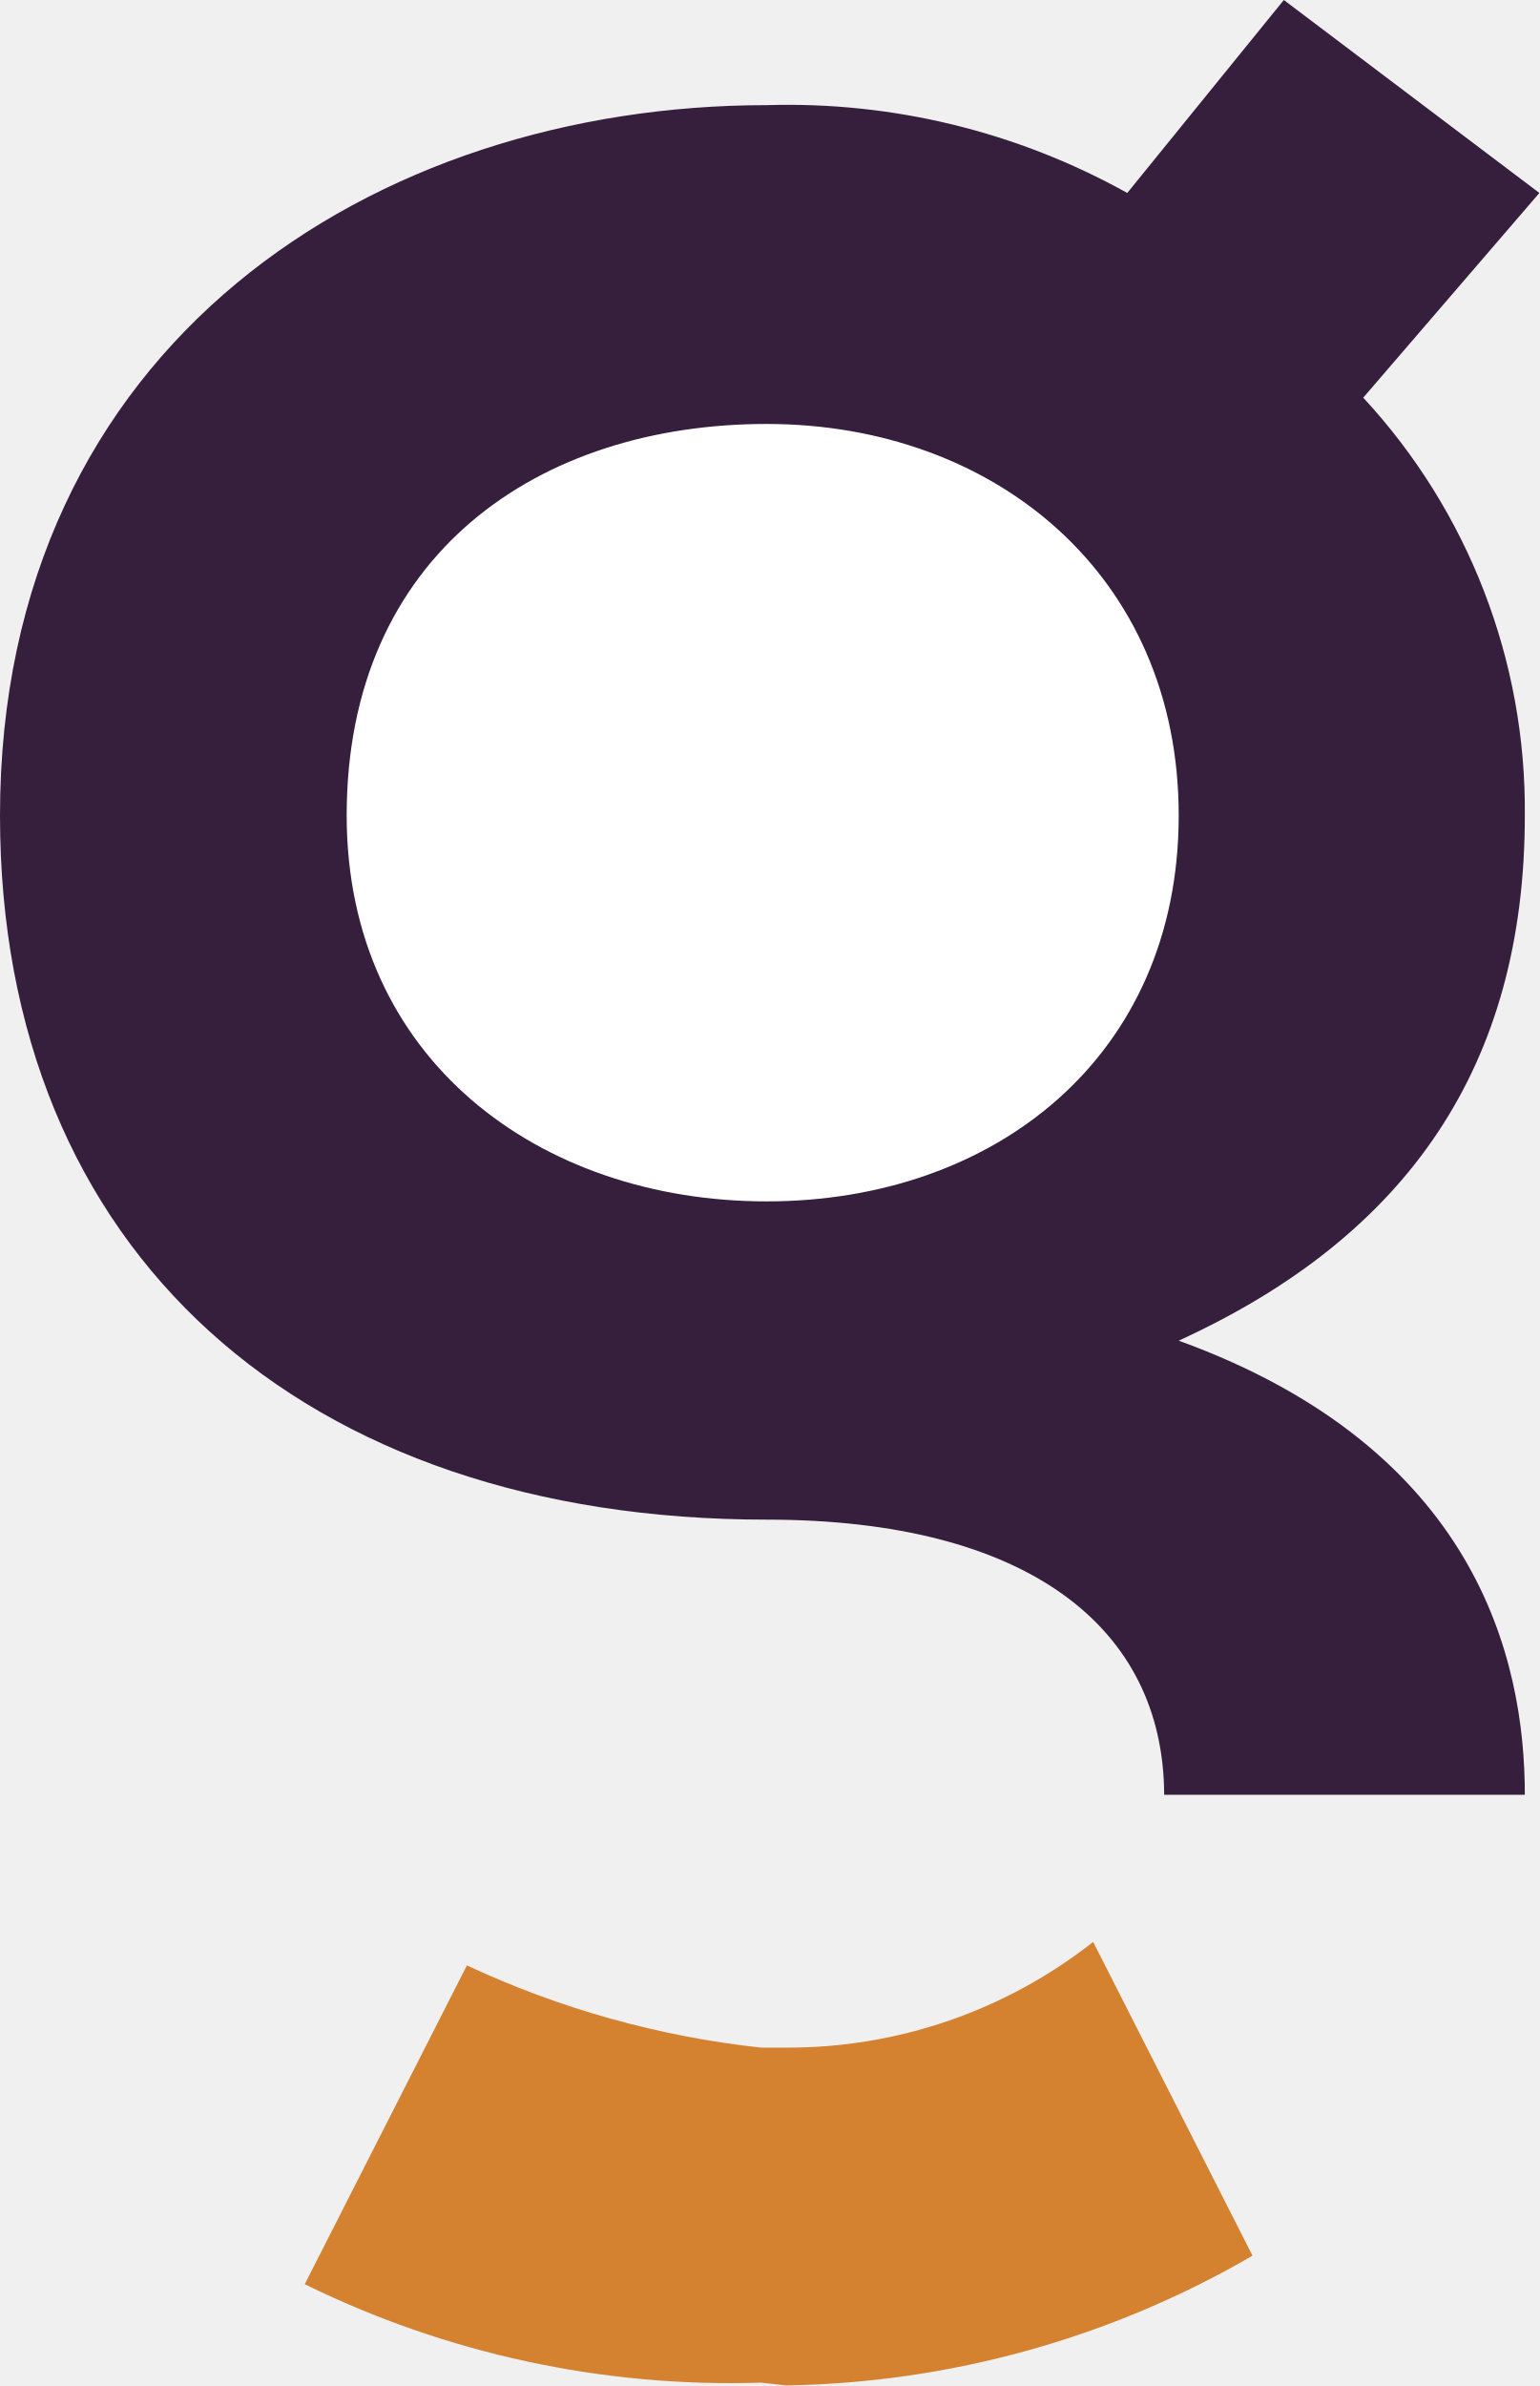
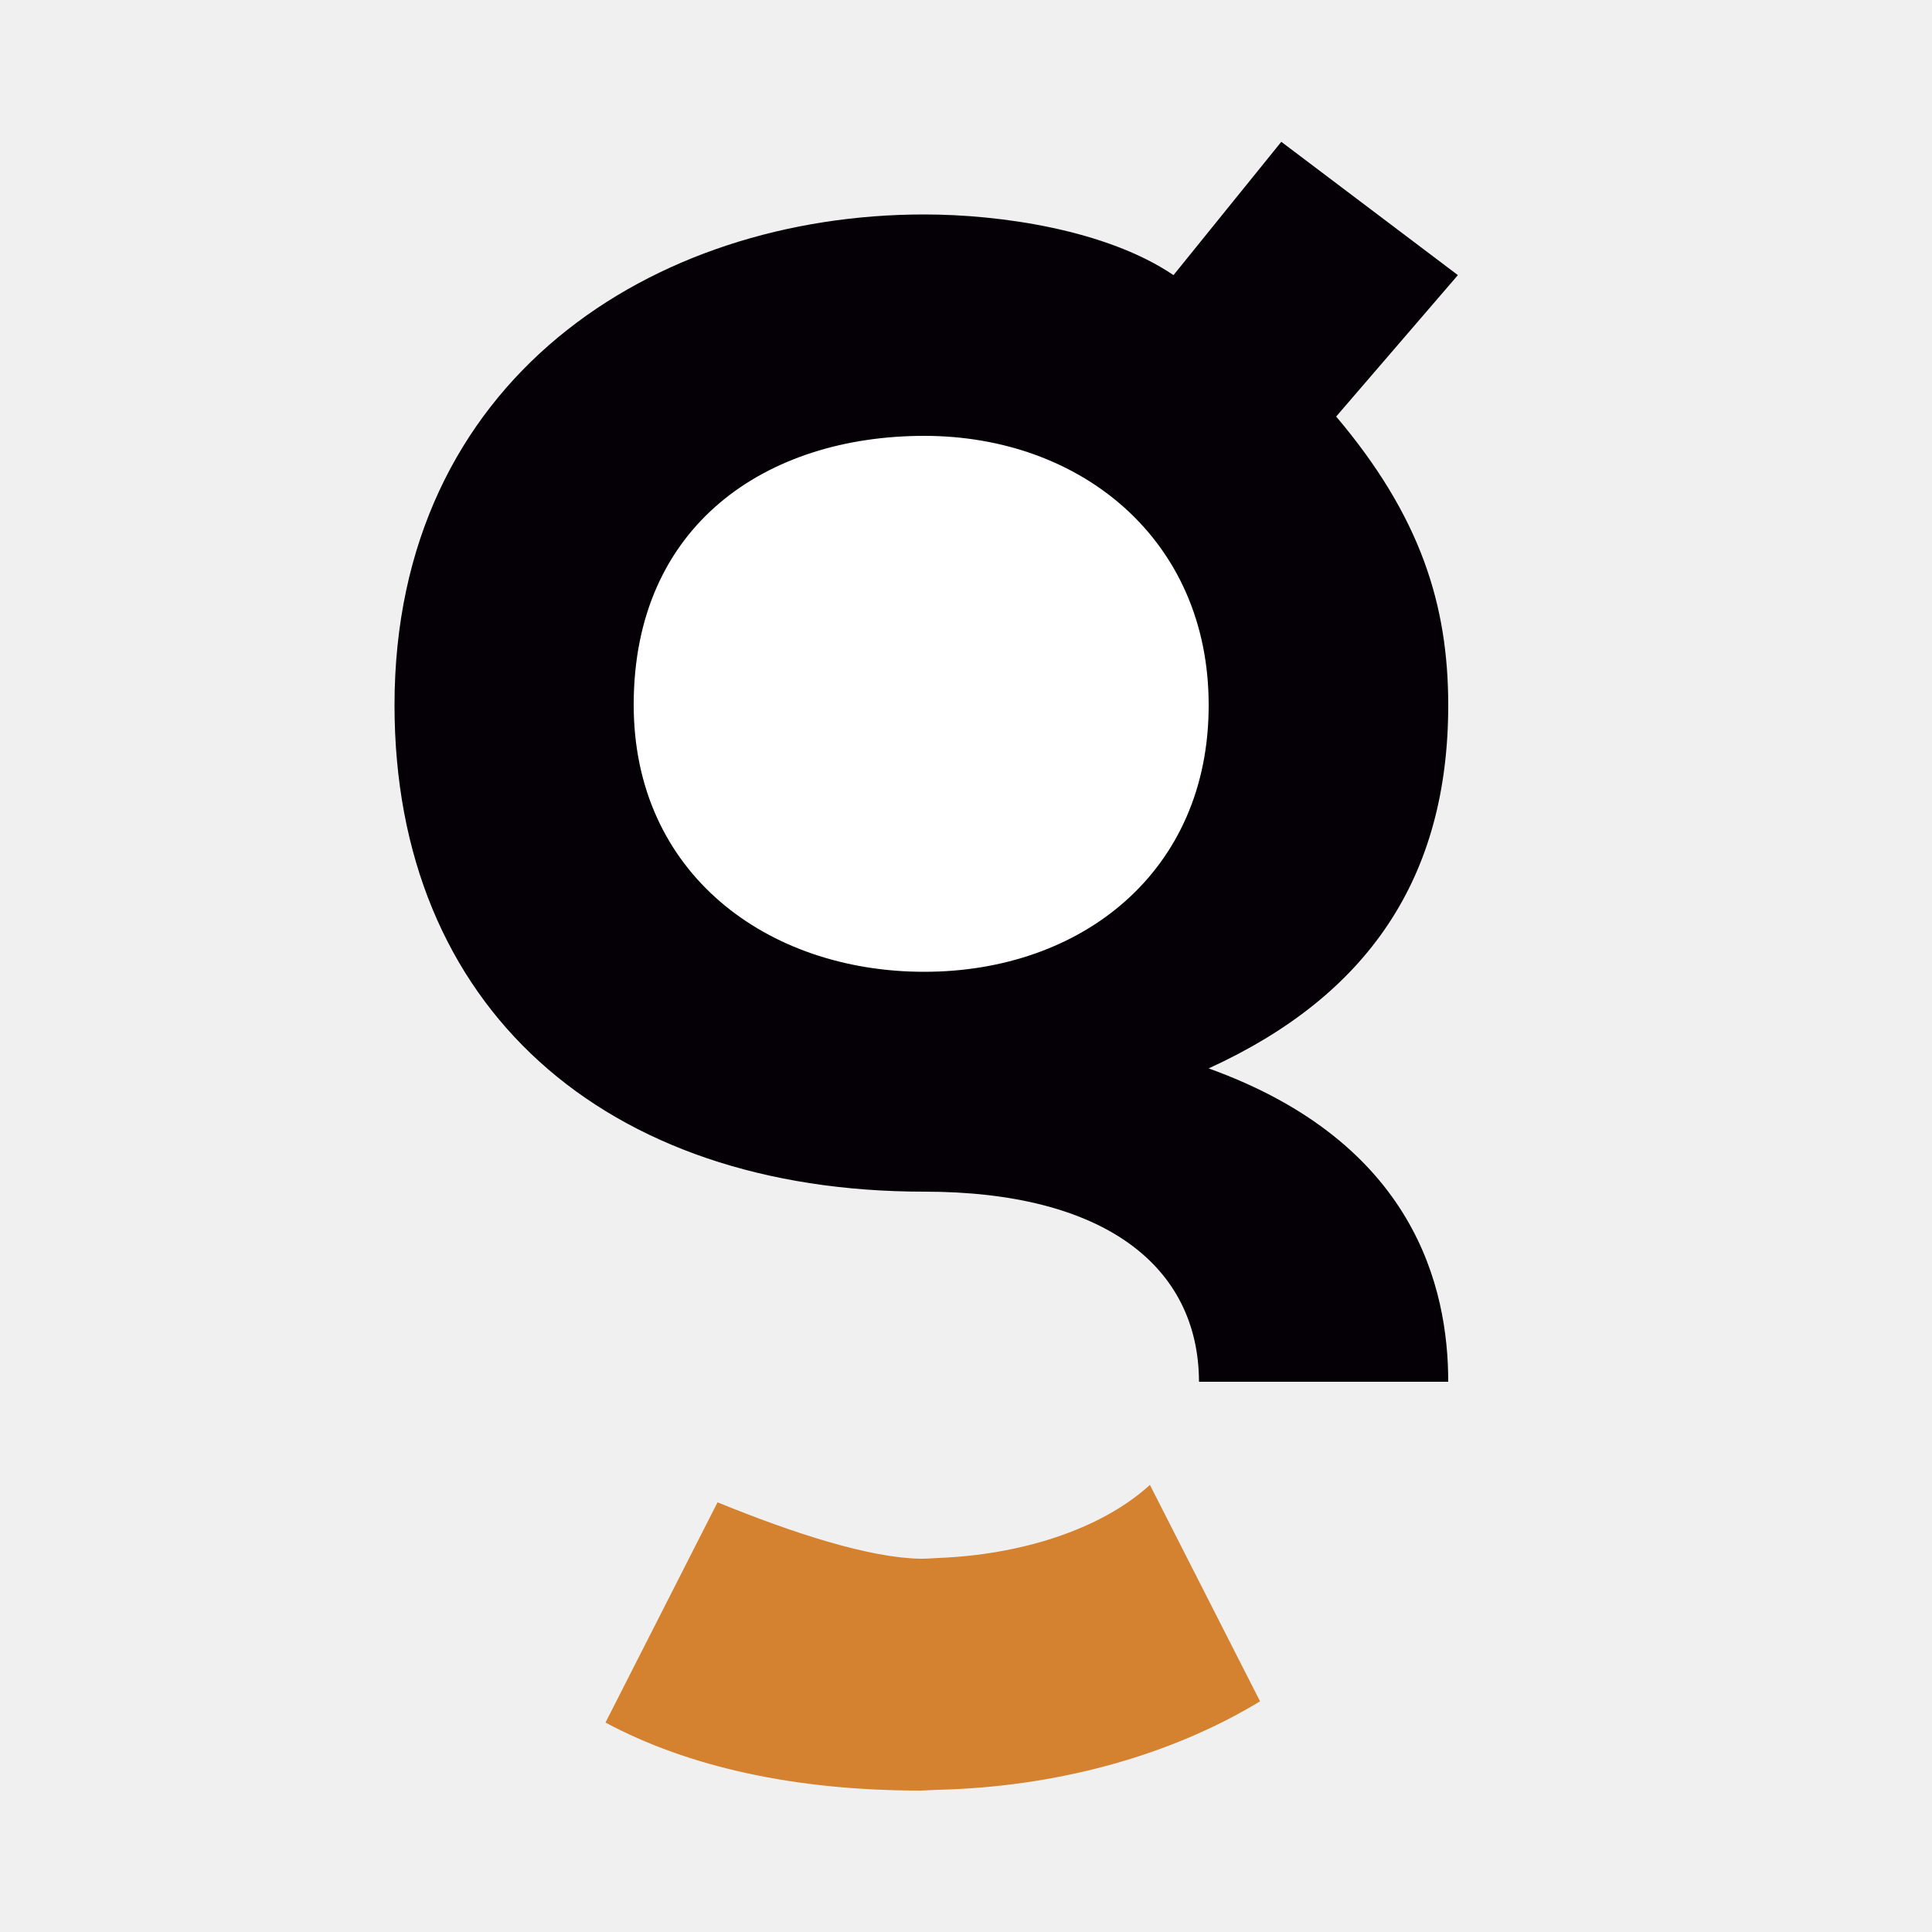
- <svg xmlns="http://www.w3.org/2000/svg" id="Capa_1" data-name="Capa 1" viewBox="0 0 27.53 42.66">
-   <defs>
-     <style>.cls-1{fill:#d48130;}.cls-2{fill:#351f3d;}.cls-3{fill:#fff;}</style>
-   </defs>
-   <path class="cls-1" d="M24.27,46.32A17.15,17.15,0,0,0,32.61,44l-2.85-5.61a8.82,8.82,0,0,1-5.49,1.89l-.45,0a16.67,16.67,0,0,1-5.26-1.47l-2.9,5.7a17.26,17.26,0,0,0,8.16,1.76" transform="translate(-10.21 -3.67)" />
-   <path class="cls-2" d="M10.21,18.25c0,7.82,5.43,12.59,13.71,12.59,4.67,0,7.1,1.93,7.11,4.92h6.45c0-2.44-.87-6.19-6.19-8.12,4.11-1.88,6.19-4.93,6.19-9.39a10.85,10.85,0,0,0-2.89-7.47l3.15-3.66L33.17,3.67l-2.8,3.45a12.48,12.48,0,0,0-6.45-1.57c-7,0-13.71,4.26-13.71,12.7" transform="translate(-10.21 -3.67)" />
-   <path class="cls-3" d="M23.92,25.15c-4.06,0-7.51-2.54-7.51-6.9,0-4.68,3.45-7,7.51-7s7.37,2.69,7.37,7S28,25.15,23.92,25.15Z" transform="translate(-10.21 -3.67)" />
+ <svg xmlns="http://www.w3.org/2000/svg" version="1.1" id="Capa_1" x="0px" y="0px" viewBox="0 0 50 50" style="enable-background:new 0 0 50 50;" xml:space="preserve">
+   <style type="text/css">
+ 	.st0{fill:#D48130;}
+ 	.st1{fill:#050006;}
+ 	.st2{fill:#FFFFFF;}
+ </style>
+   <path class="st0" d="M24.27,46.32c2.98-0.07,5.95-0.84,8.34-2.29l-2.85-5.6c-1.3,1.18-3.39,1.81-5.48,1.89  c-0.15,0.01-0.3,0.02-0.45,0.02c-1.31-0.02-3.25-0.64-5.26-1.46l-2.9,5.7c2.15,1.15,4.9,1.76,8.16,1.76" />
+   <path class="st1" d="M10.21,18.25c0,7.82,5.44,12.59,13.71,12.59c4.66,0,7.1,1.93,7.11,4.92h6.45c0-2.44-0.87-6.19-6.2-8.11  c4.12-1.88,6.2-4.93,6.2-9.4c0-2.59-0.71-4.88-2.9-7.47l3.15-3.66l-4.57-3.45l-2.79,3.45c-1.73-1.17-4.47-1.57-6.45-1.57  C16.91,5.55,10.21,9.81,10.21,18.25" />
+   <path class="st2" d="M23.92,25.15c-4.06,0-7.52-2.54-7.52-6.91c0-4.67,3.45-6.96,7.52-6.96c4.06,0,7.36,2.69,7.36,6.96  C31.29,22.56,27.99,25.15,23.92,25.15z" />
</svg>
